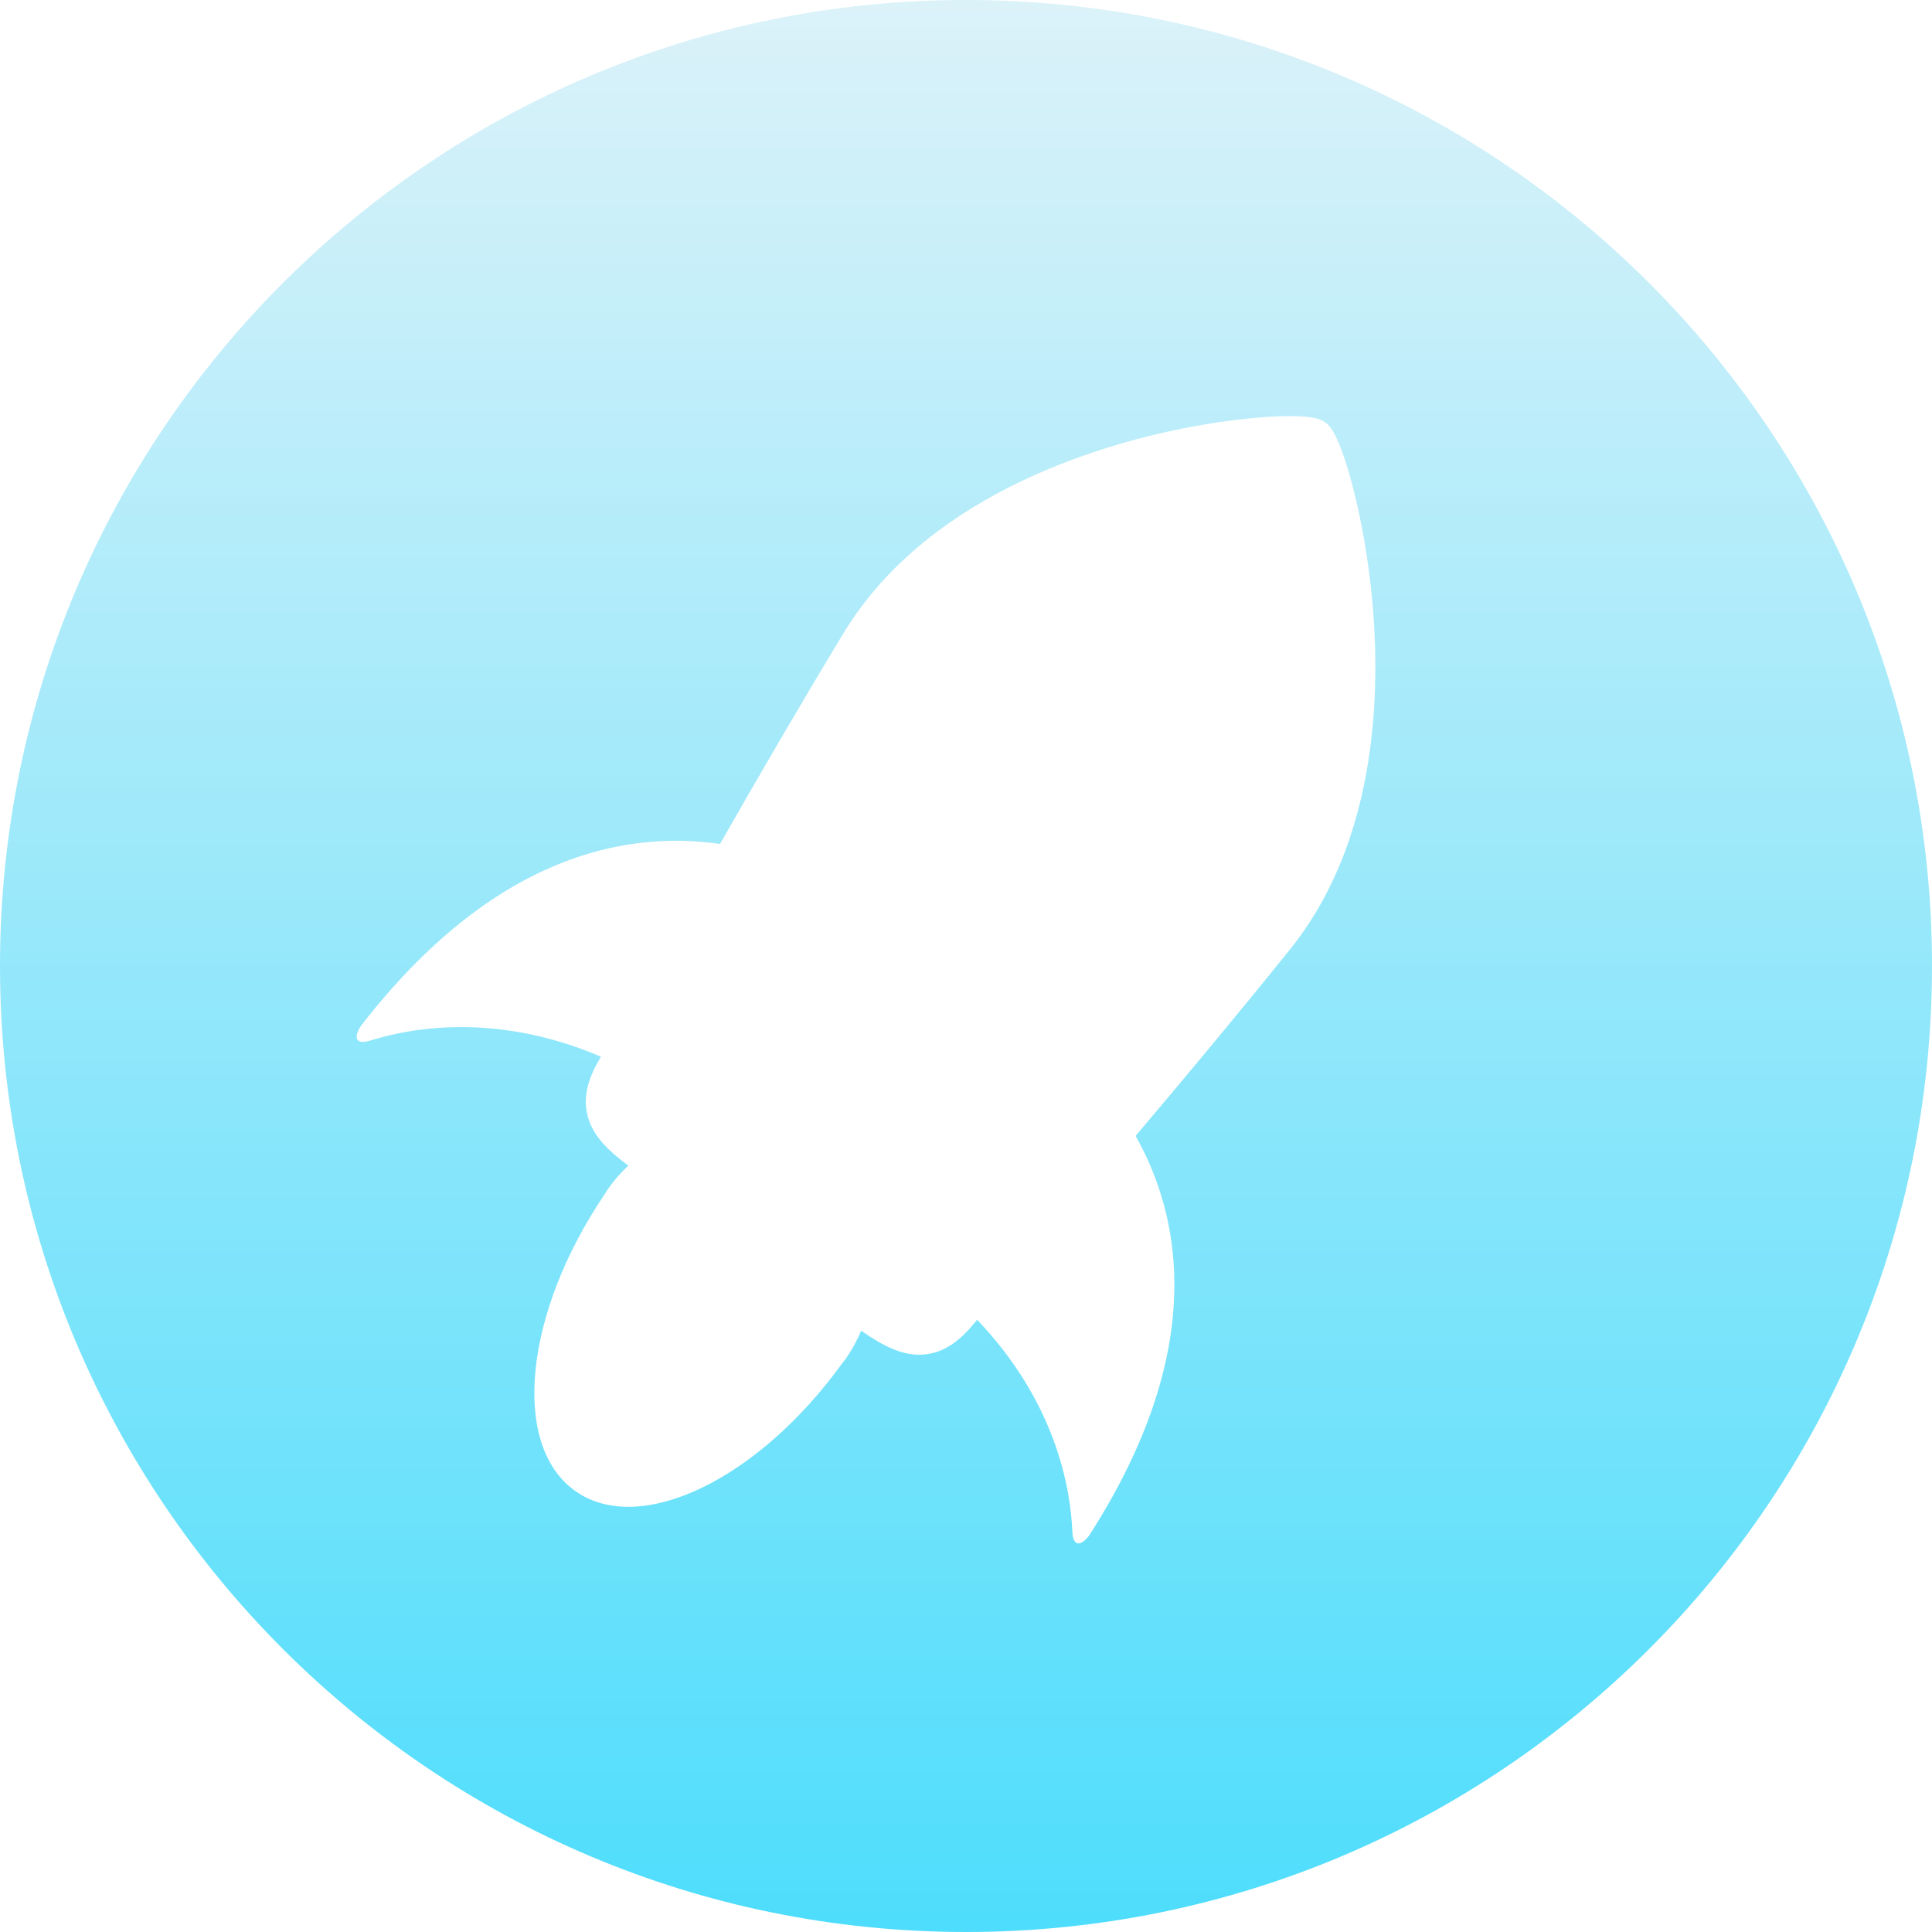
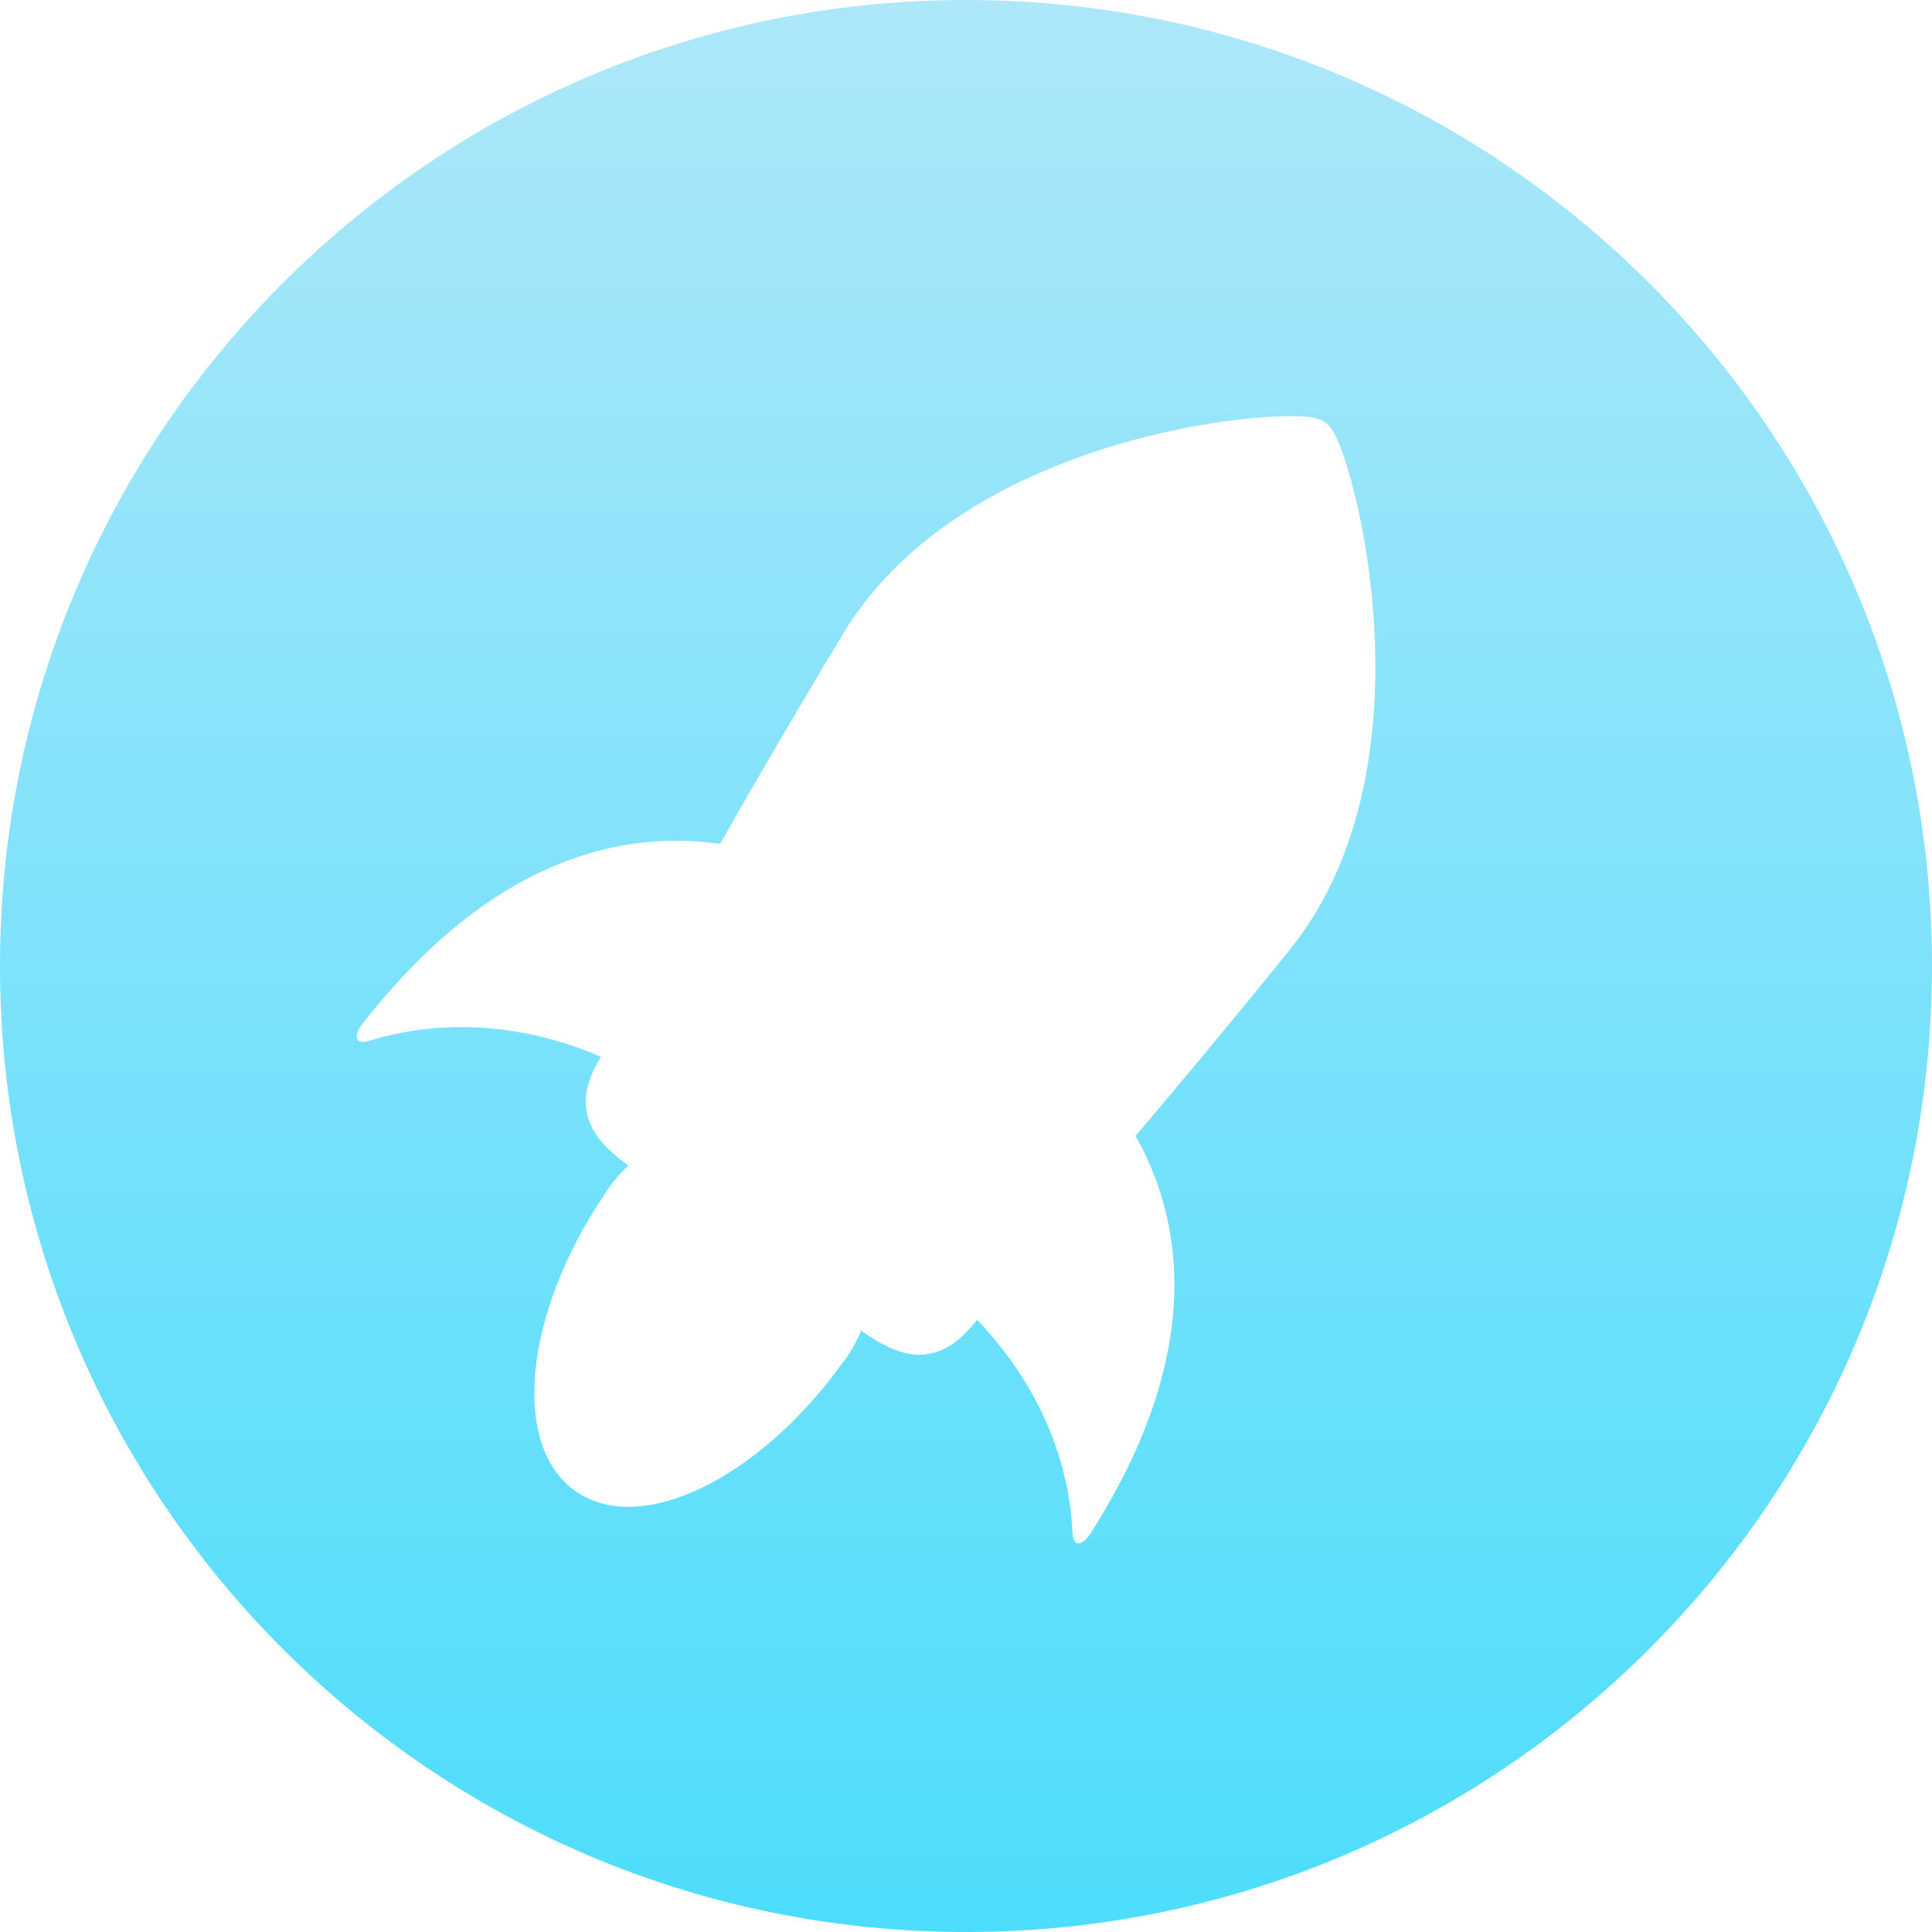
<svg xmlns="http://www.w3.org/2000/svg" width="65" height="65" viewBox="0 0 65 65" fill="none">
-   <path fill-rule="evenodd" clip-rule="evenodd" d="M32.5 65C50.449 65 65 50.449 65 32.5C65 14.551 50.449 0 32.5 0C14.551 0 0 14.551 0 32.5C0 50.449 14.551 65 32.5 65ZM30.932 45.578H30.881C30.331 45.563 29.758 45.321 28.973 44.77C28.838 45.094 28.668 45.407 28.459 45.706C28.436 45.739 28.412 45.77 28.387 45.8L28.386 45.802L28.383 45.805C28.368 45.823 28.353 45.842 28.339 45.861C25.513 49.78 21.527 51.707 19.353 50.162C17.179 48.618 17.634 44.184 20.342 40.18C20.352 40.165 20.361 40.15 20.37 40.134L20.375 40.127L20.38 40.117C20.402 40.082 20.423 40.047 20.447 40.013C20.653 39.717 20.886 39.451 21.14 39.216C20.42 38.688 20.026 38.244 19.836 37.749C19.52 36.928 19.861 36.175 20.144 35.68C20.162 35.647 20.183 35.611 20.205 35.572L20.217 35.551C16.739 34.064 13.879 34.565 12.461 35.007C11.841 35.2 11.953 34.757 12.182 34.463C16.601 28.788 21.031 27.931 24.224 28.394C25.459 26.229 26.882 23.778 28.373 21.312C29.516 19.42 31.264 17.833 33.569 16.591C34.787 15.936 36.822 15.033 39.593 14.456C40.689 14.228 41.812 14.074 42.755 14.02C44.201 13.939 44.458 14.121 44.581 14.209L44.593 14.217C44.72 14.308 44.974 14.514 45.376 15.882C45.645 16.799 45.878 17.92 46.033 19.039C46.459 22.109 46.682 27.868 43.394 31.951C41.604 34.173 39.806 36.329 38.206 38.216C39.783 41.017 40.593 45.479 36.679 51.606C36.482 51.915 36.105 52.167 36.078 51.527C36.016 50.045 35.514 47.171 32.876 44.403C32.815 44.474 32.763 44.536 32.719 44.587C32.439 44.919 32.164 45.159 31.878 45.322C31.59 45.489 31.264 45.577 30.932 45.578Z" fill="url(#paint0_linear)" />
+   <path fill-rule="evenodd" clip-rule="evenodd" d="M32.5 65C50.449 65 65 50.449 65 32.5C65 14.551 50.449 0 32.5 0C14.551 0 0 14.551 0 32.5C0 50.449 14.551 65 32.5 65ZM30.932 45.578H30.881C30.331 45.563 29.758 45.321 28.973 44.77C28.838 45.094 28.668 45.407 28.459 45.706C28.435 45.741 28.409 45.773 28.383 45.806C28.368 45.824 28.353 45.842 28.339 45.861C25.513 49.78 21.527 51.707 19.353 50.162C17.179 48.618 17.634 44.184 20.342 40.18C20.355 40.159 20.368 40.138 20.381 40.117L20.381 40.117C20.402 40.082 20.423 40.047 20.447 40.013C20.653 39.717 20.886 39.451 21.14 39.216C20.42 38.688 20.026 38.244 19.836 37.749C19.52 36.928 19.86 36.175 20.144 35.68C20.165 35.642 20.19 35.599 20.217 35.551C16.739 34.064 13.879 34.565 12.461 35.007C11.841 35.2 11.953 34.757 12.182 34.463C16.601 28.788 21.031 27.931 24.224 28.394C25.459 26.229 26.882 23.778 28.373 21.312C29.516 19.42 31.264 17.833 33.569 16.591C34.787 15.936 36.822 15.033 39.593 14.456C40.689 14.228 41.812 14.074 42.755 14.02C44.201 13.939 44.458 14.121 44.581 14.209L44.581 14.209L44.593 14.217C44.72 14.308 44.974 14.514 45.376 15.882C45.645 16.799 45.878 17.92 46.033 19.039C46.459 22.109 46.682 27.868 43.394 31.951C41.604 34.173 39.806 36.33 38.206 38.216C39.783 41.017 40.594 45.479 36.679 51.606C36.482 51.915 36.105 52.167 36.078 51.527C36.016 50.045 35.514 47.171 32.876 44.403C32.815 44.474 32.763 44.536 32.719 44.587C32.439 44.919 32.164 45.159 31.878 45.322C31.59 45.489 31.264 45.577 30.932 45.578Z" fill="url(#paint0_linear)" />
  <defs>
-     <linearGradient id="paint0_linear" x2="1" gradientUnits="userSpaceOnUse" gradientTransform="translate(65) scale(65) rotate(90)">
-       <stop stop-color="#DCF2F9" />
+     <linearGradient id="paint0_linear" x1="32.5" y1="0" x2="32.5" y2="65" gradientUnits="userSpaceOnUse">
+       <stop stop-color="#ADE7F9" />
      <stop offset="1" stop-color="#4DDDFC" />
    </linearGradient>
  </defs>
</svg>
